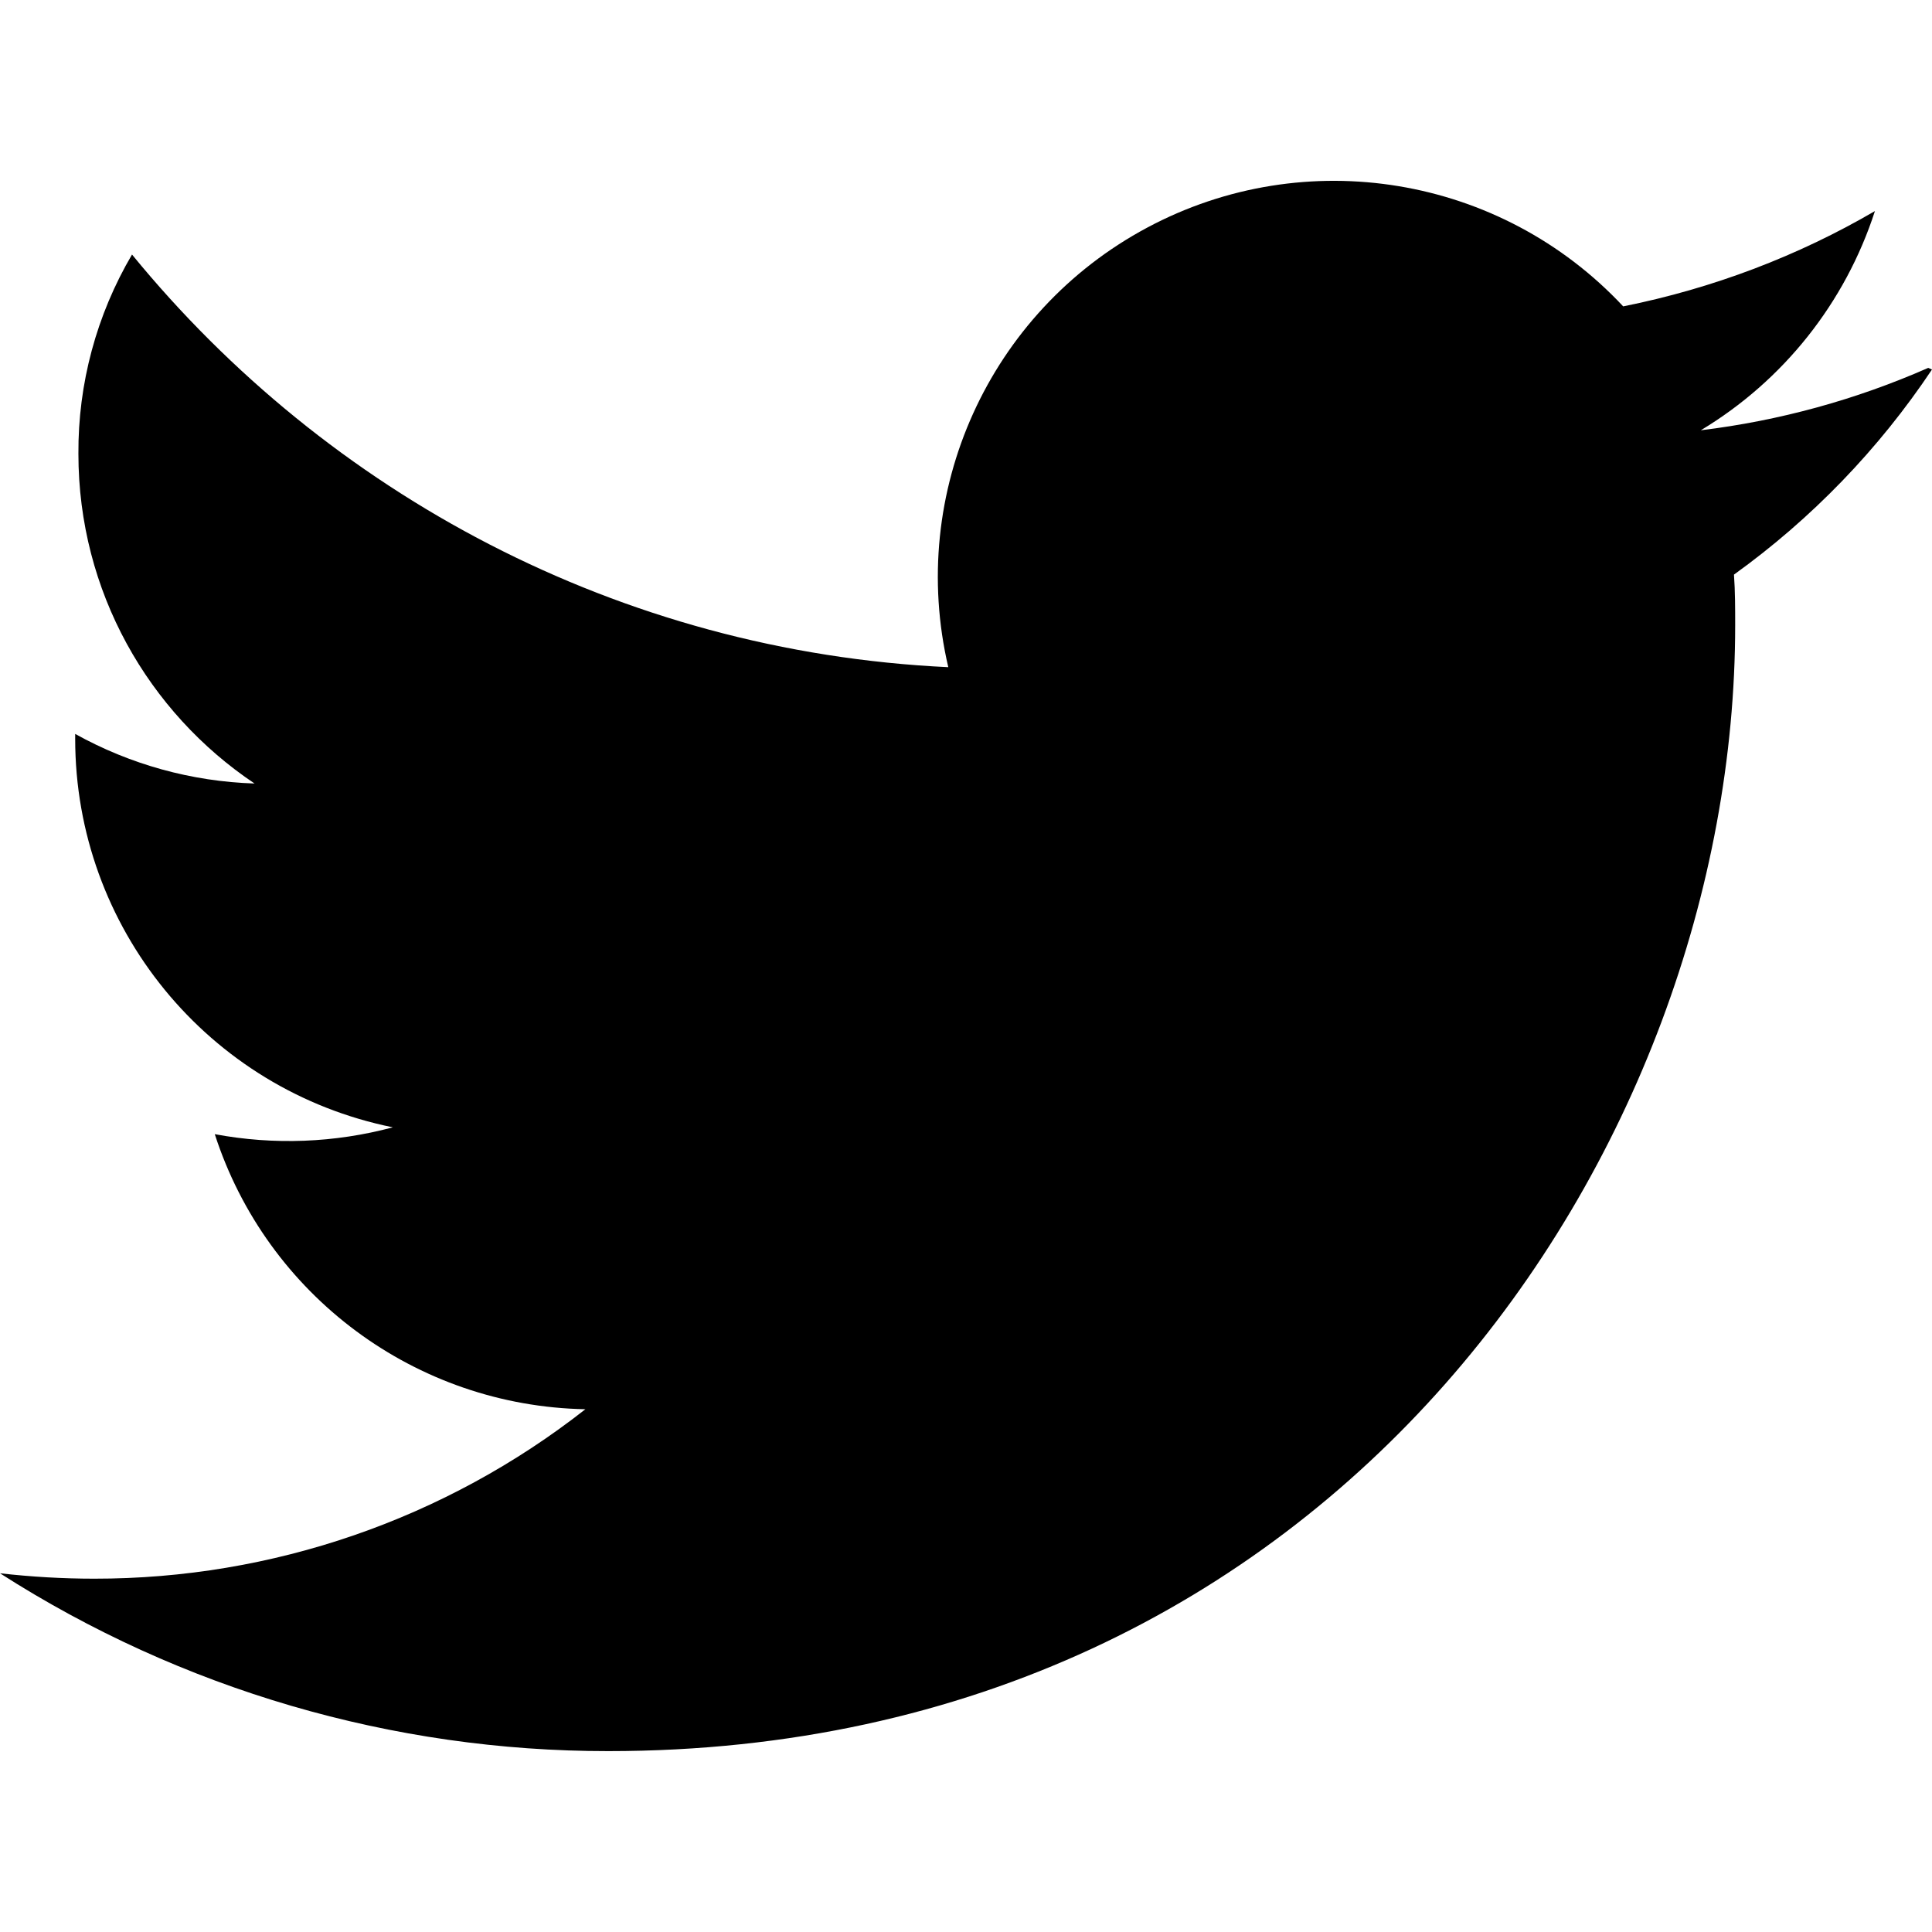
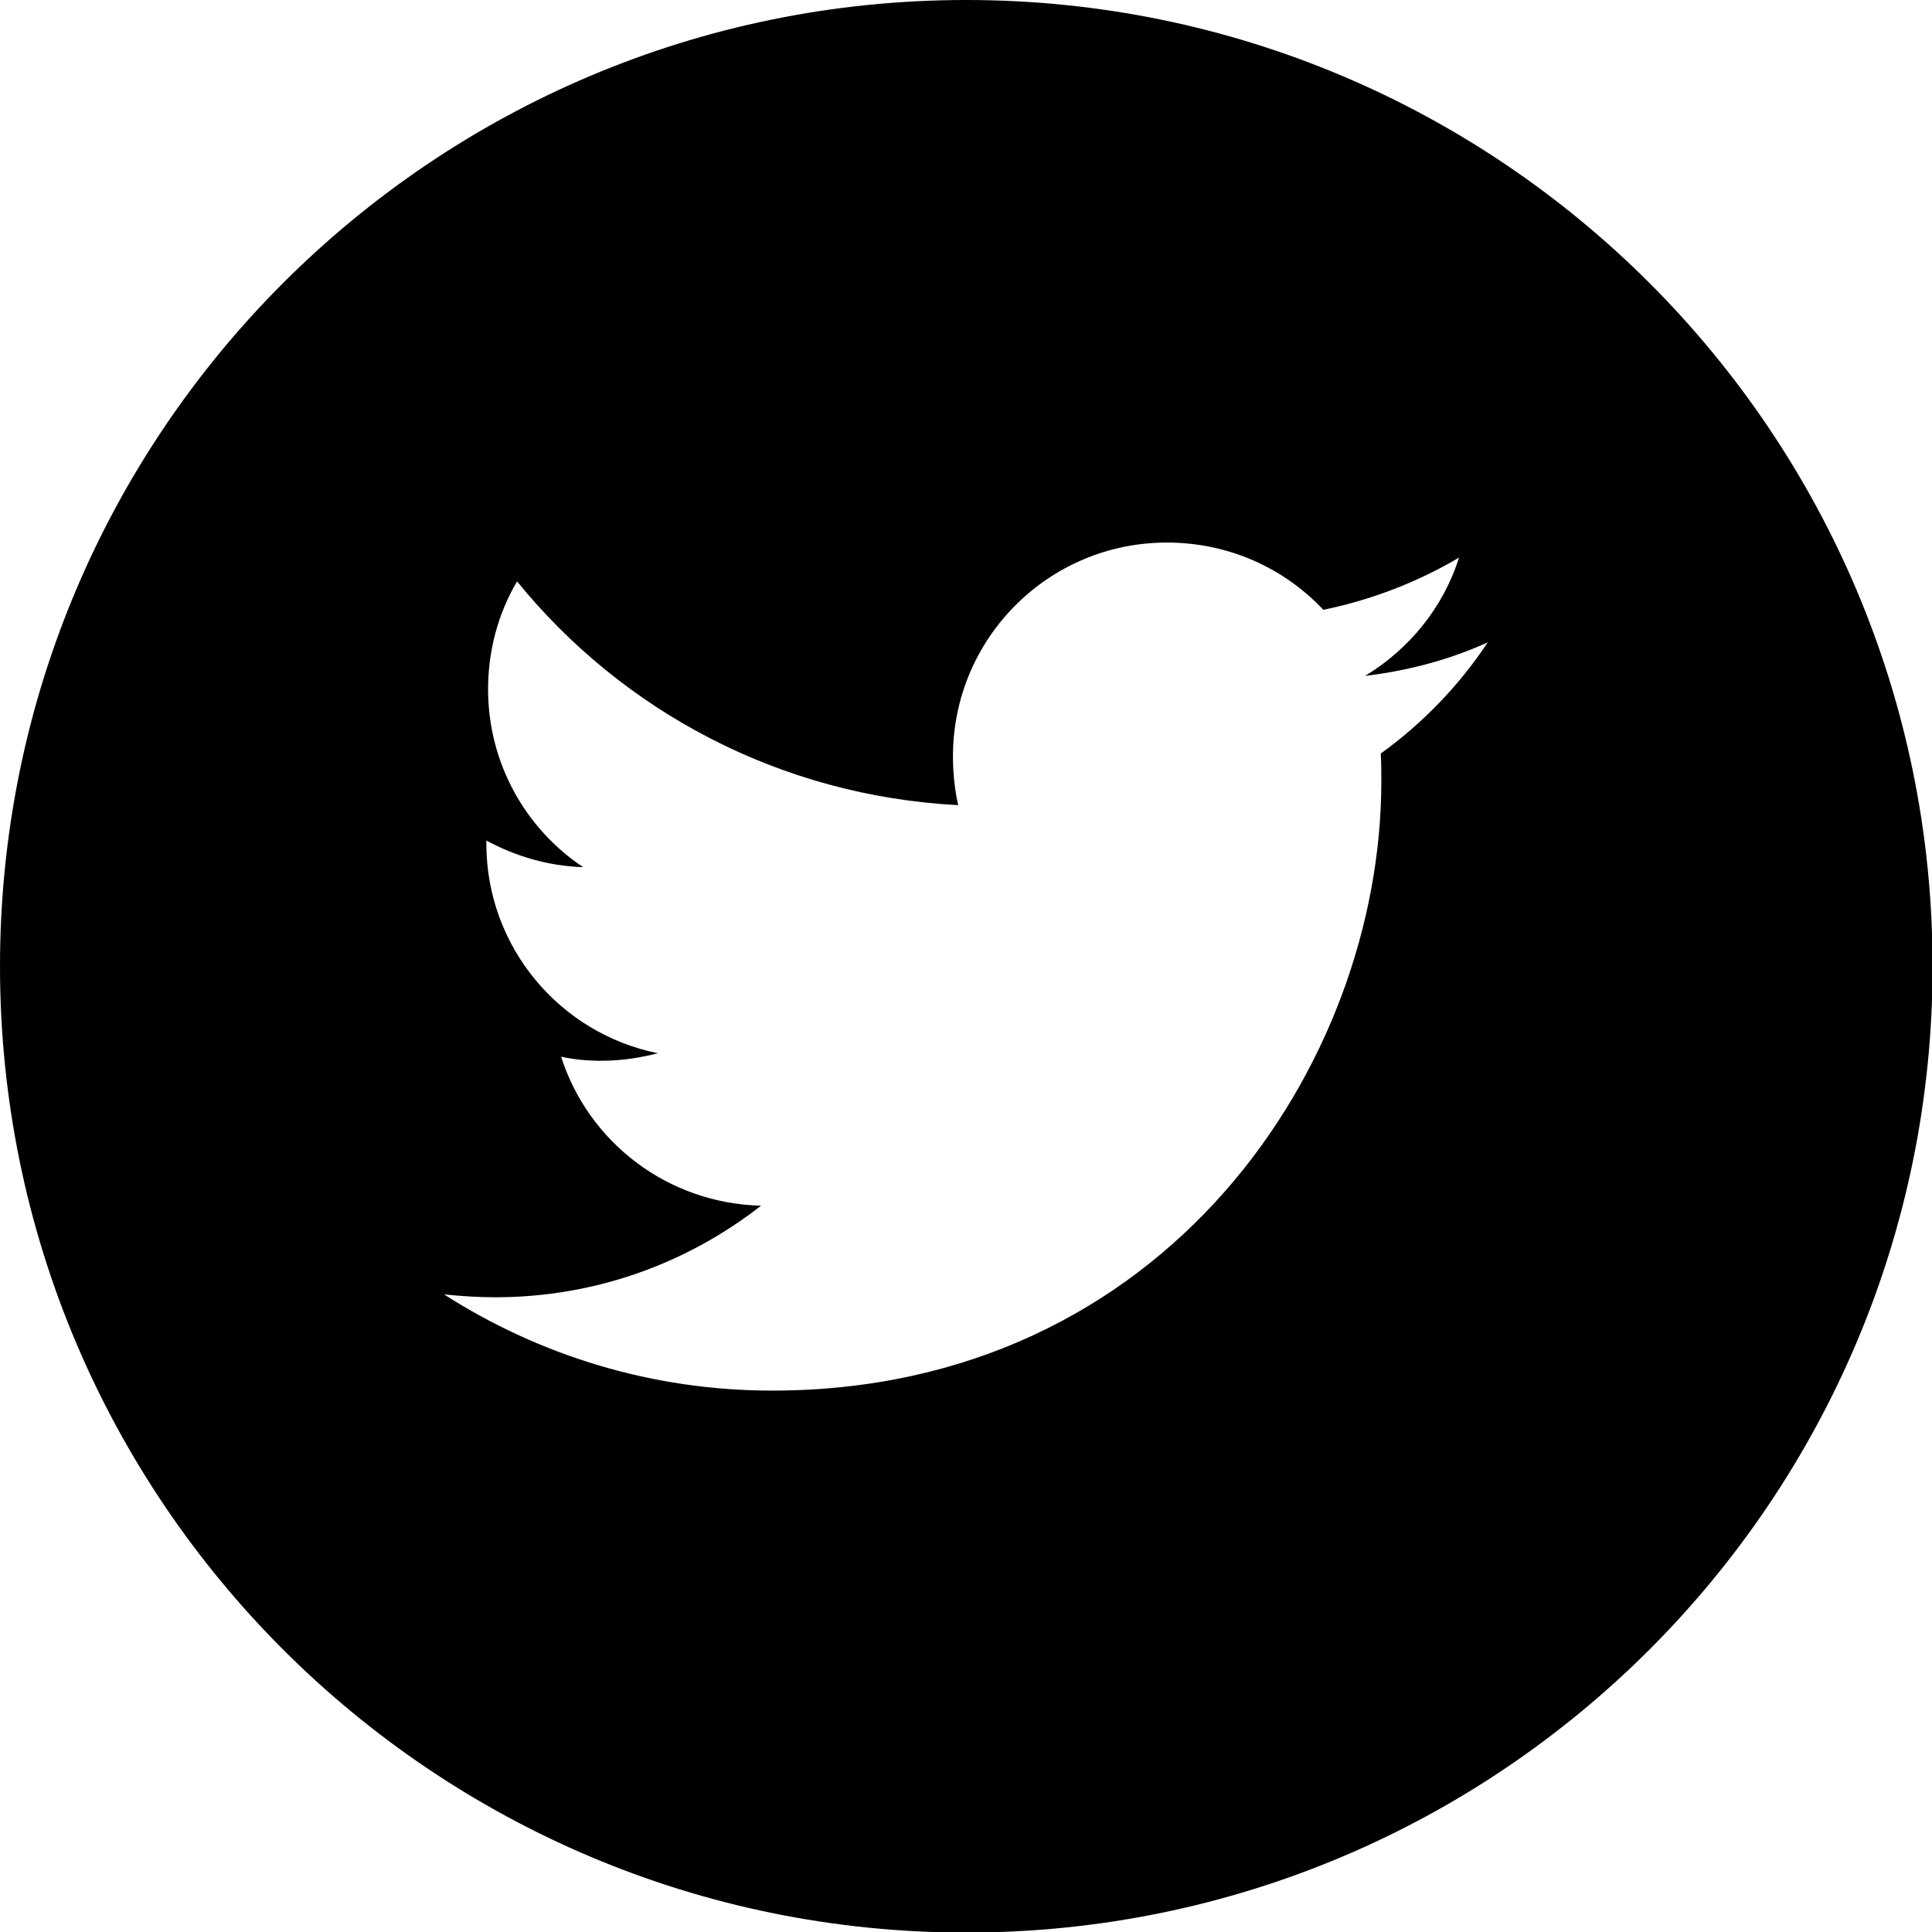
- <svg xmlns="http://www.w3.org/2000/svg" role="img" viewBox="0 0 24 24">
-   <path d="M23.953 4.57a10 10 0 01-2.825.775 4.958 4.958 0 002.163-2.723c-.951.555-2.005.959-3.127 1.184a4.92 4.92 0 00-8.384 4.482C7.69 8.095 4.067 6.13 1.64 3.162a4.822 4.822 0 00-.666 2.475c0 1.71.87 3.213 2.188 4.096a4.904 4.904 0 01-2.228-.616v.06a4.923 4.923 0 003.946 4.827 4.996 4.996 0 01-2.212.085 4.936 4.936 0 004.604 3.417 9.867 9.867 0 01-6.102 2.105c-.39 0-.779-.023-1.17-.067a13.995 13.995 0 007.557 2.209c9.053 0 13.998-7.496 13.998-13.985 0-.21 0-.42-.015-.63A9.935 9.935 0 0024 4.59z" />
+ <svg xmlns="http://www.w3.org/2000/svg" viewBox="0 0 3333 3333" shape-rendering="geometricPrecision" text-rendering="geometricPrecision" image-rendering="optimizeQuality" fill-rule="evenodd" clip-rule="evenodd">
+   <path d="M1667 0c920 0 1667 746 1667 1667 0 920-746 1667-1667 1667C747 3334 0 2588 0 1667 0 747 746 0 1667 0zm900 1108c-66 30-137 49-212 58 76-46 135-118 162-204-71 42-151 73-234 90-68-72-163-116-270-116-204 0-369 165-369 369 0 29 3 57 9 84-307-16-579-162-761-386-33 56-50 120-50 186 0 128 65 241 164 307-61-2-117-19-167-46v5c0 179 127 328 296 362-31 8-64 13-97 13-24 0-47-2-70-7 47 147 183 253 345 257-127 99-285 158-459 158-30 0-59-2-88-5 164 105 358 166 566 166 679 0 1051-563 1051-1051 0-16 0-32-1-48 72-52 135-117 184-191z" />
</svg>
